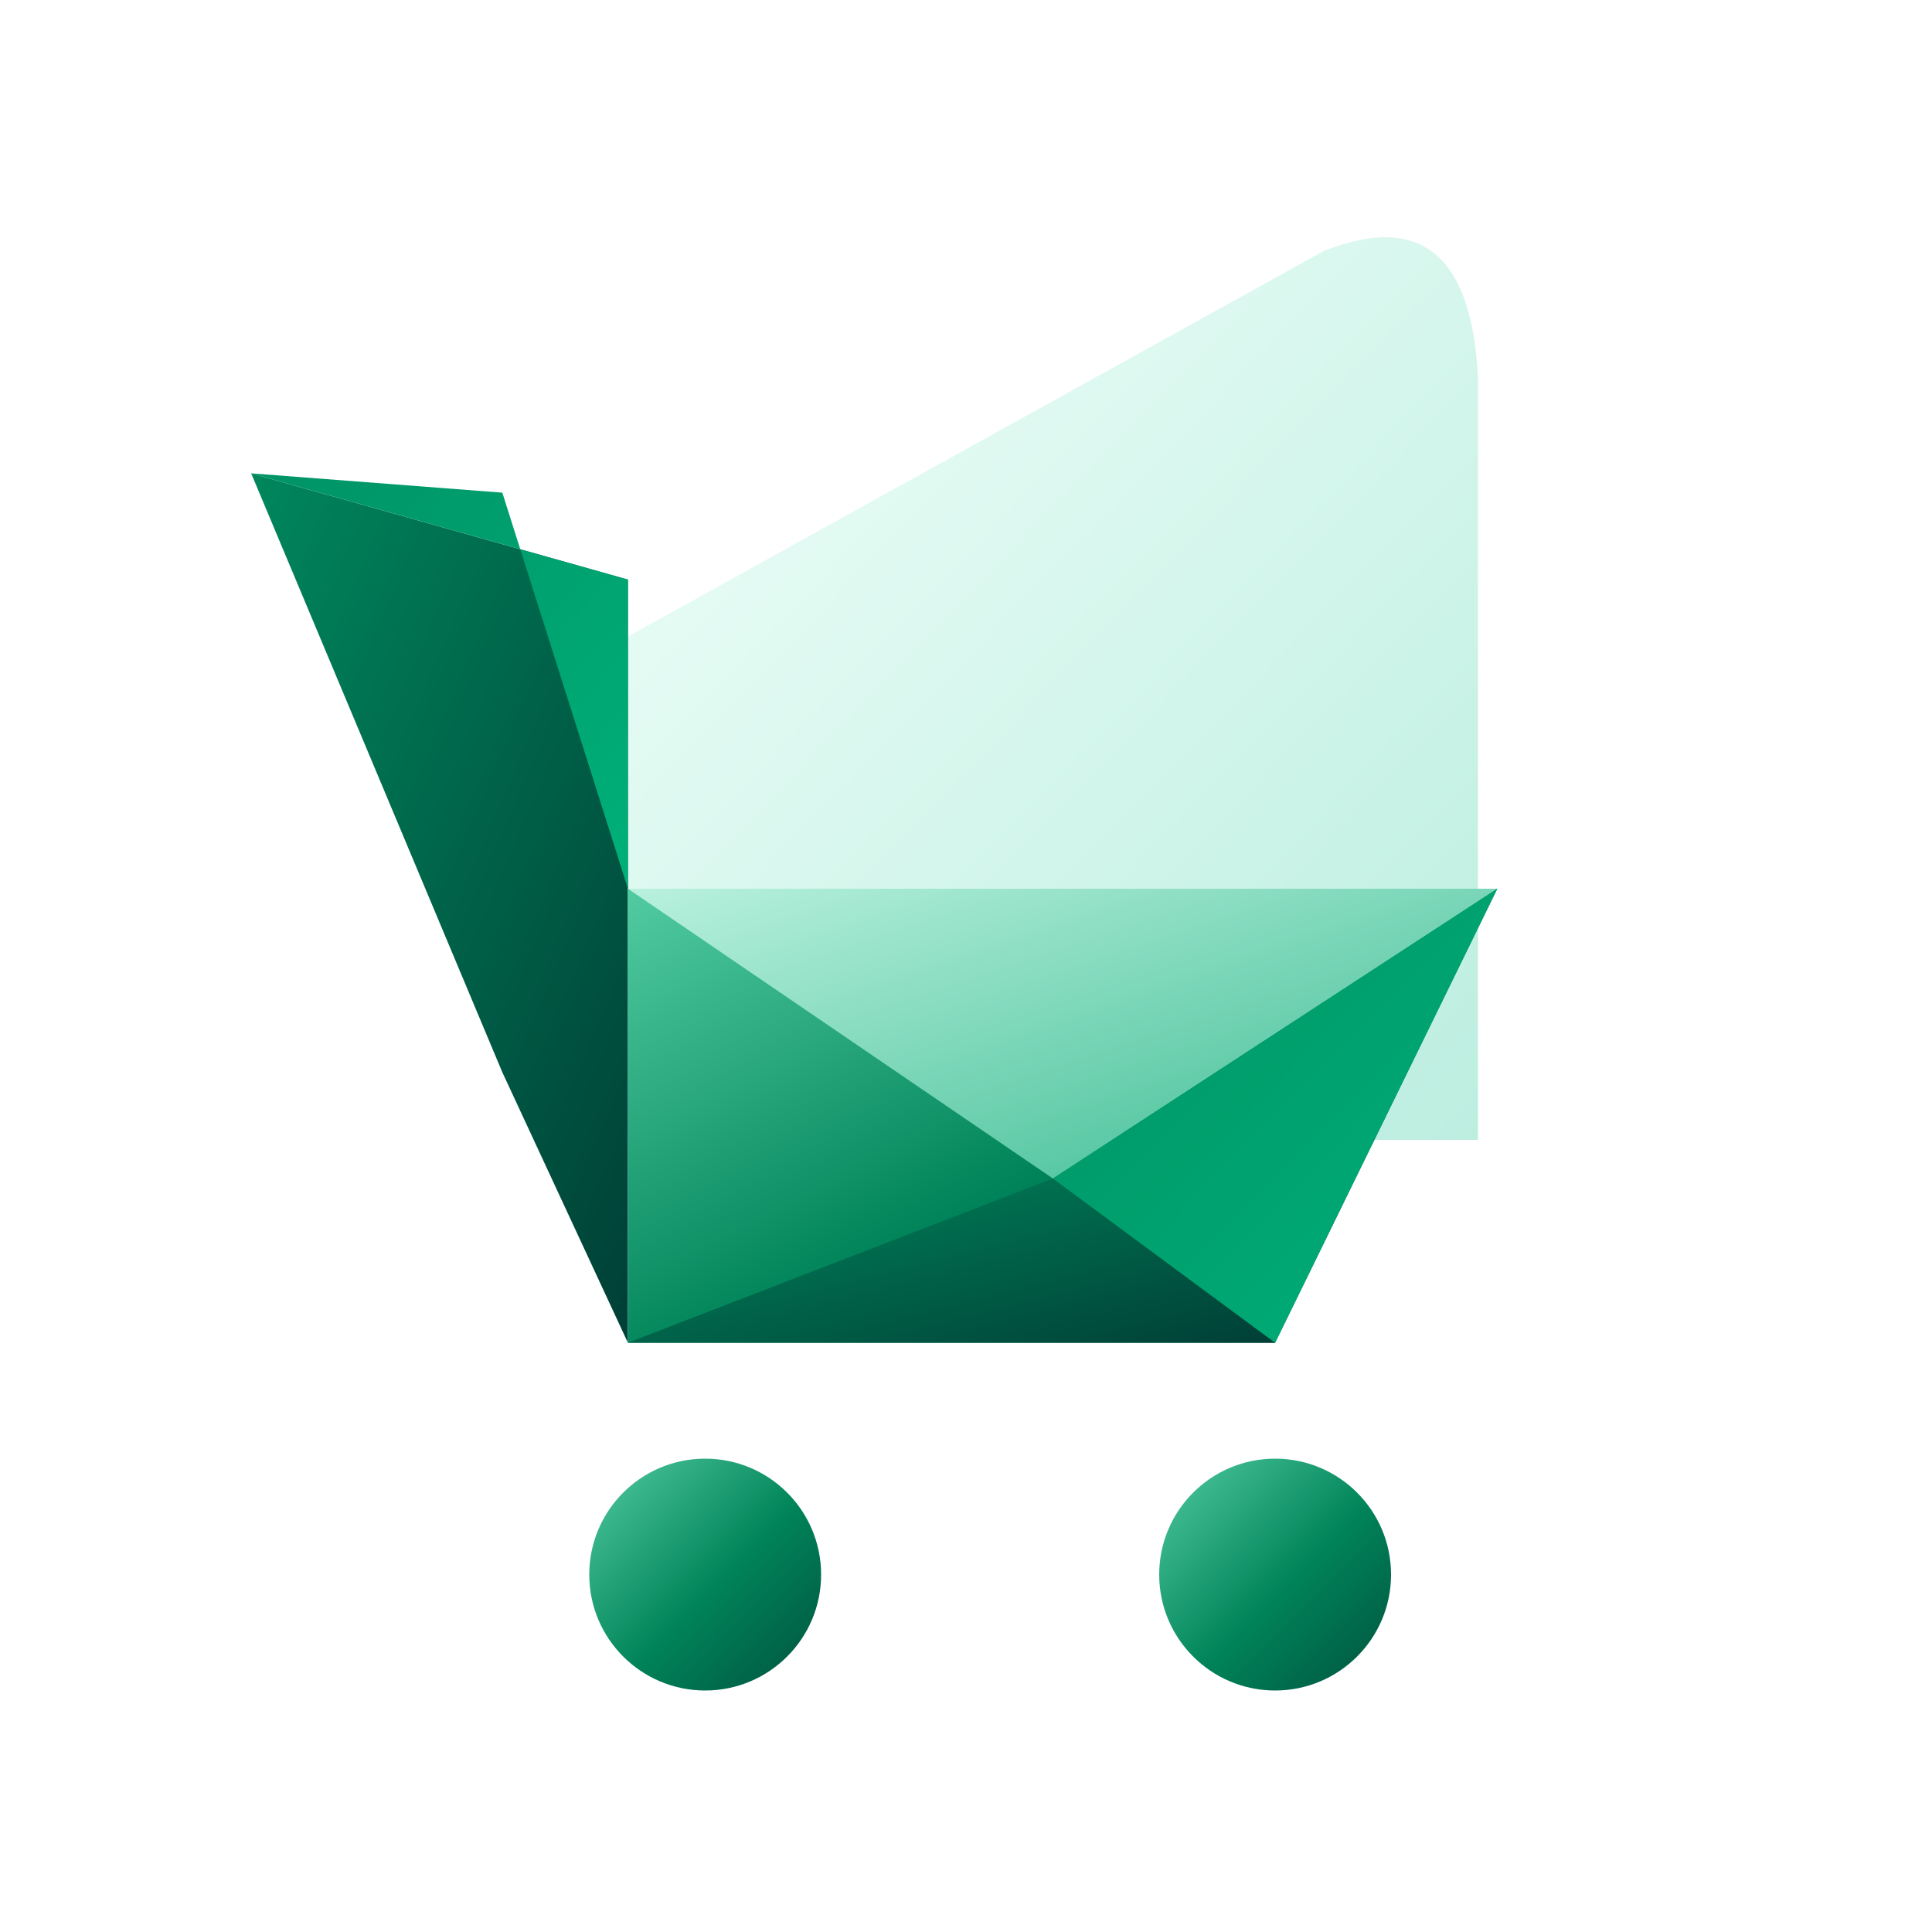
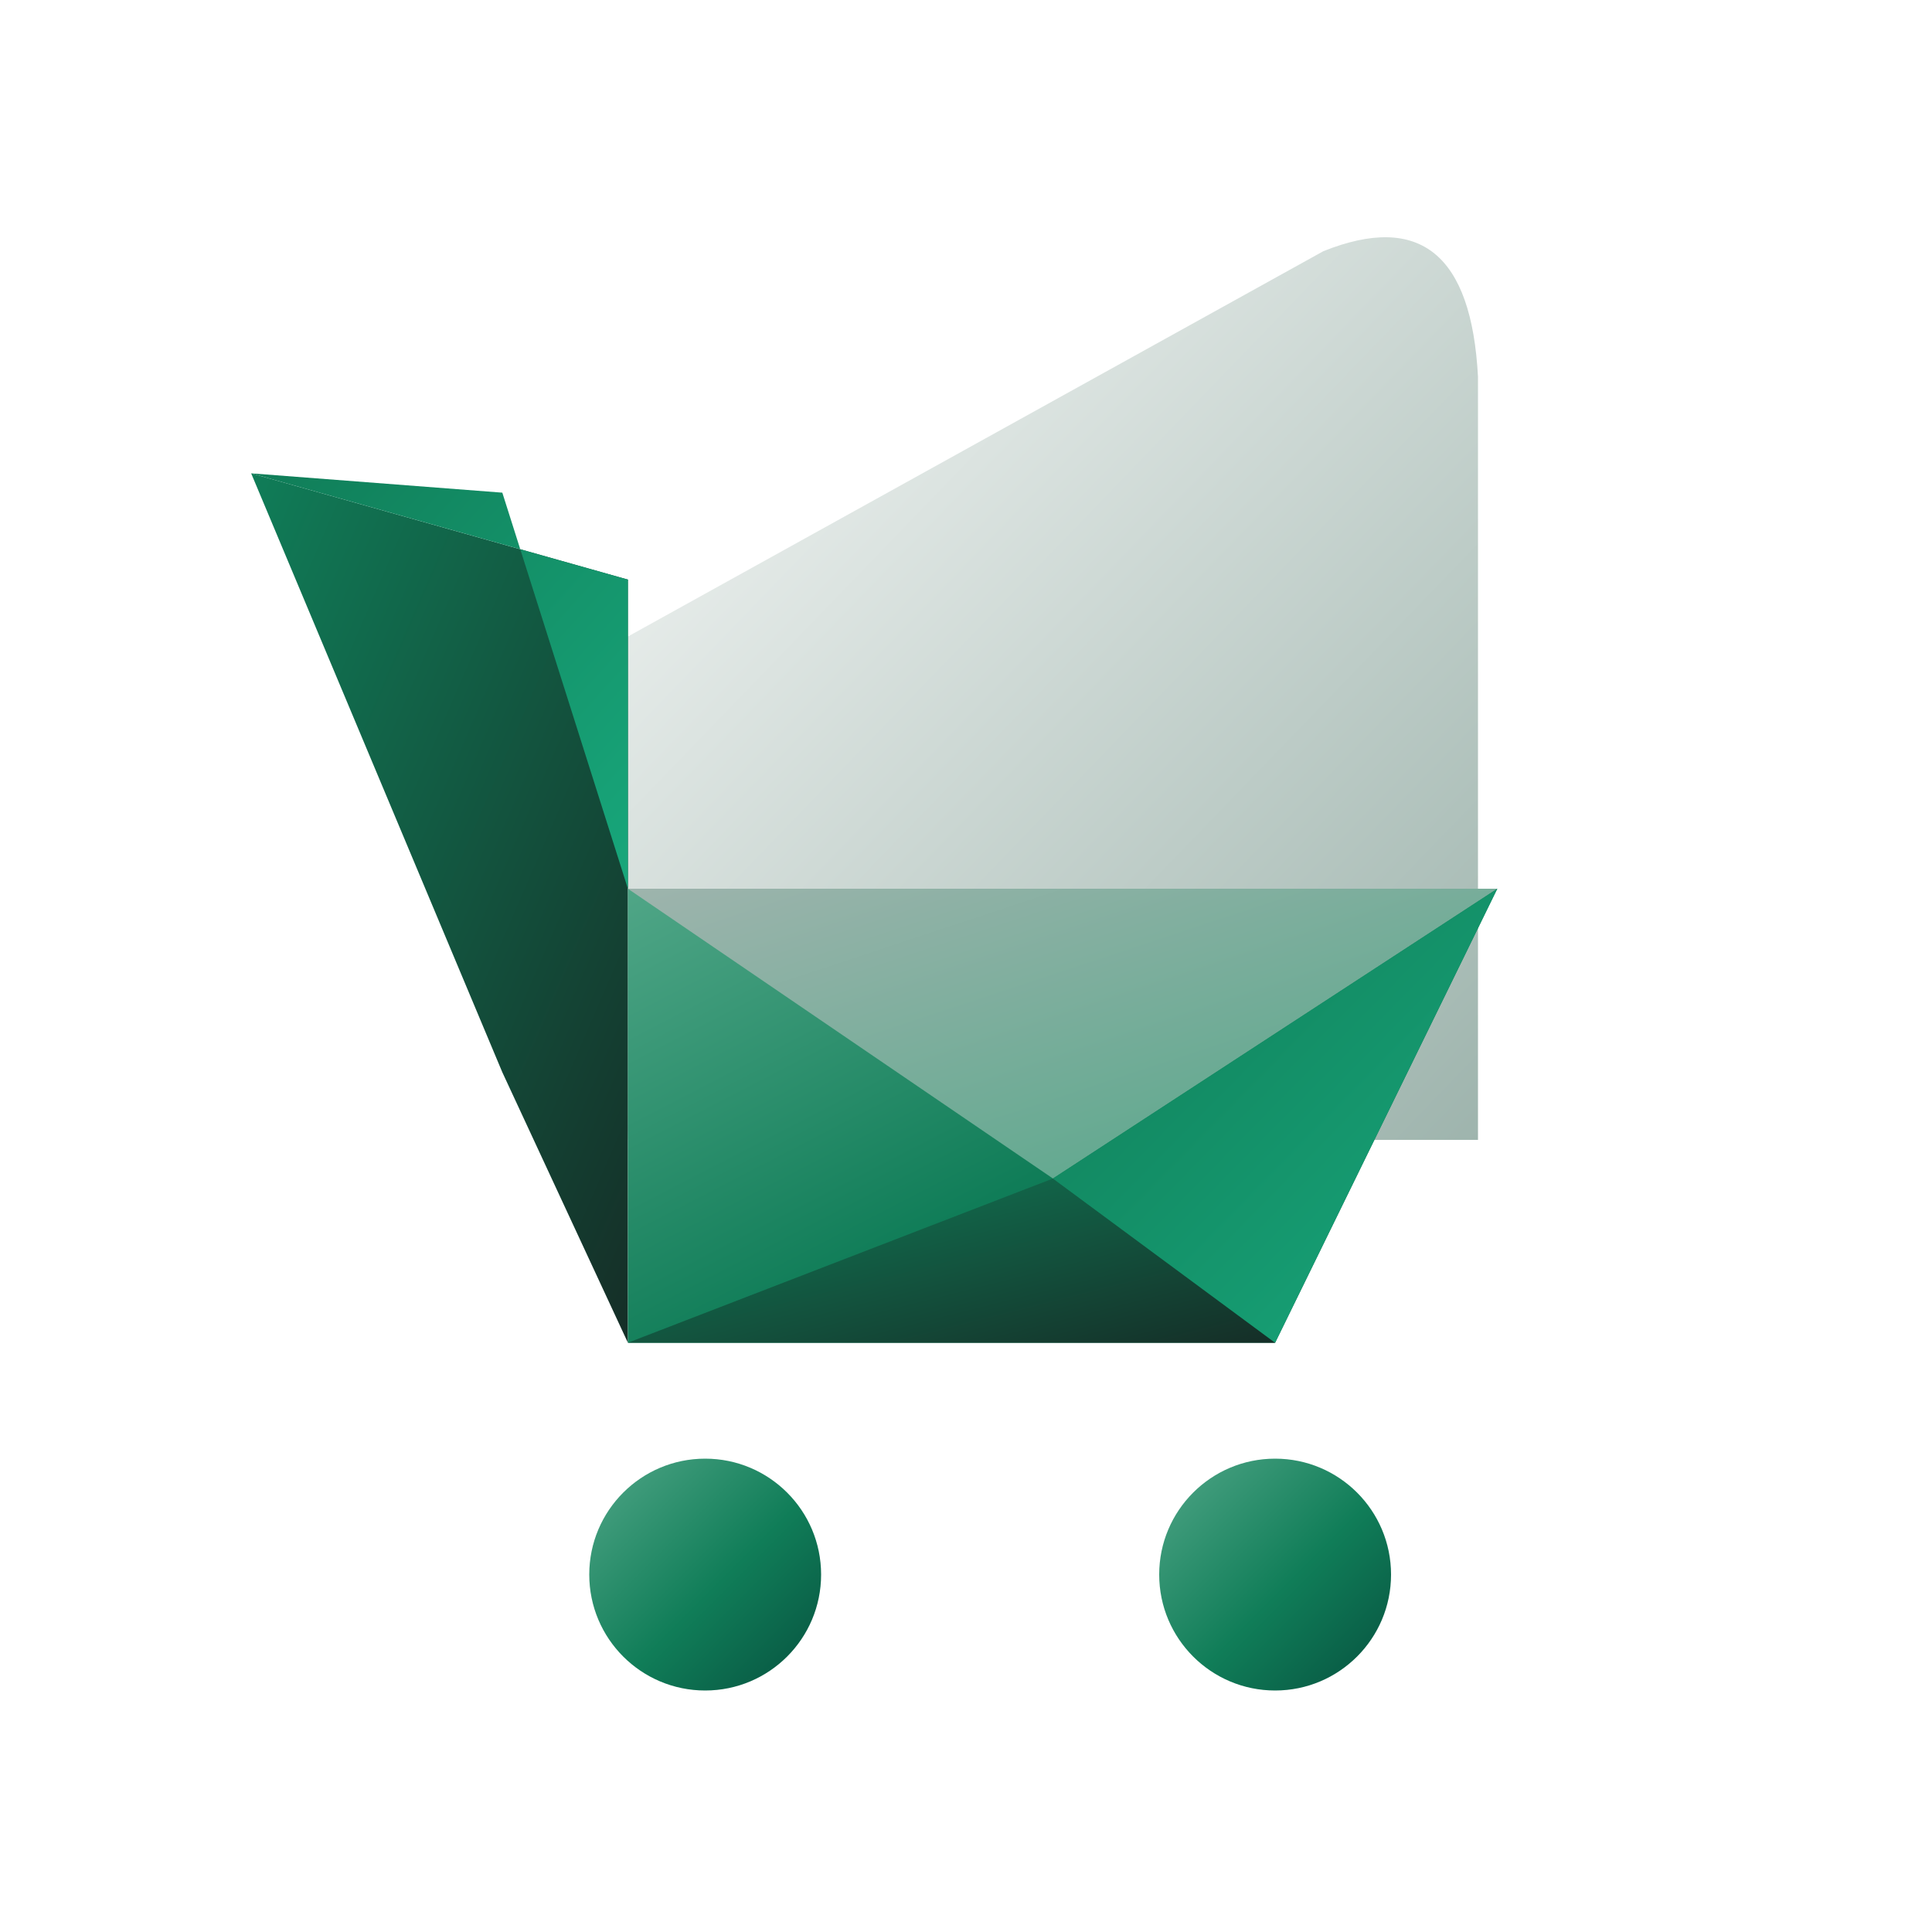
<svg xmlns="http://www.w3.org/2000/svg" width="200" height="200" viewBox="0 0 200 200" role="img" aria-label="JADE 04_ecommerce origami service icon">
  <defs>
    <linearGradient id="g" x1="0" y1="0" x2="1" y2="1">
-       <stop stop-color="#52cba2" />
-       <stop offset=".55" stop-color="#008358" />
-       <stop offset="1" stop-color="#00523f" />
+       <stop stop-color="#50A687" />
+       <stop offset=".55" stop-color="#107D58" />
+       <stop offset="1" stop-color="#07513F" />
    </linearGradient>
    <linearGradient id="dark" x1="0" y1="0" x2="1" y2="1">
-       <stop stop-color="#00875c" />
-       <stop offset="1" stop-color="#003f36" />
+       <stop stop-color="#107D58" />
+       <stop offset="1" stop-color="#152E27" />
    </linearGradient>
    <linearGradient id="mint" x1="0" y1="0" x2="1" y2="1">
-       <stop stop-color="#f1fffa" />
-       <stop offset="1" stop-color="#bceee0" />
+       <stop stop-color="#FAFBFA" />
+       <stop offset="1" stop-color="#9EB4AD" />
    </linearGradient>
    <linearGradient id="soft" x1="0" y1="0" x2="1" y2="1">
-       <stop stop-color="#b9f1de" />
-       <stop offset="1" stop-color="#39ba90" />
+       <stop stop-color="#9EB4AD" />
+       <stop offset="1" stop-color="#50A687" />
    </linearGradient>
    <linearGradient id="facet" x1="0" y1="0" x2="1" y2="1">
-       <stop stop-color="#009365" />
-       <stop offset="1" stop-color="#00b078" />
+       <stop stop-color="#107D58" />
+       <stop offset="1" stop-color="#18A77B" />
    </linearGradient>
    <linearGradient id="screen" x1="0" y1="0" x2="1" y2="1">
-       <stop stop-color="#ffffff" />
-       <stop offset="1" stop-color="#d5faed" />
+       <stop stop-color="#FAFBFA" />
+       <stop offset="1" stop-color="#9EB4AD" />
    </linearGradient>
  </defs>
  <g stroke-linejoin="round">
    <path d="M63 67 L137 26 Q152 20 153 39 L153 118 65 118Z" fill="url(#mint)" />
    <polygon points="26,49 65,60 65,139 52,111" fill="url(#dark)" />
    <polygon points="26,49 52,51 65,92 65,60" fill="url(#facet)" />
    <polygon points="65,92 155,92 132,139 65,139" fill="url(#g)" />
    <polygon points="65,92 155,92 109,122" fill="url(#soft)" />
    <polygon points="65,139 109,122 132,139" fill="url(#dark)" />
    <polygon points="109,122 155,92 132,139" fill="url(#facet)" />
    <circle cx="73" cy="163" r="12" fill="url(#g)" />
    <circle cx="132" cy="163" r="12" fill="url(#g)" />
  </g>
</svg>
